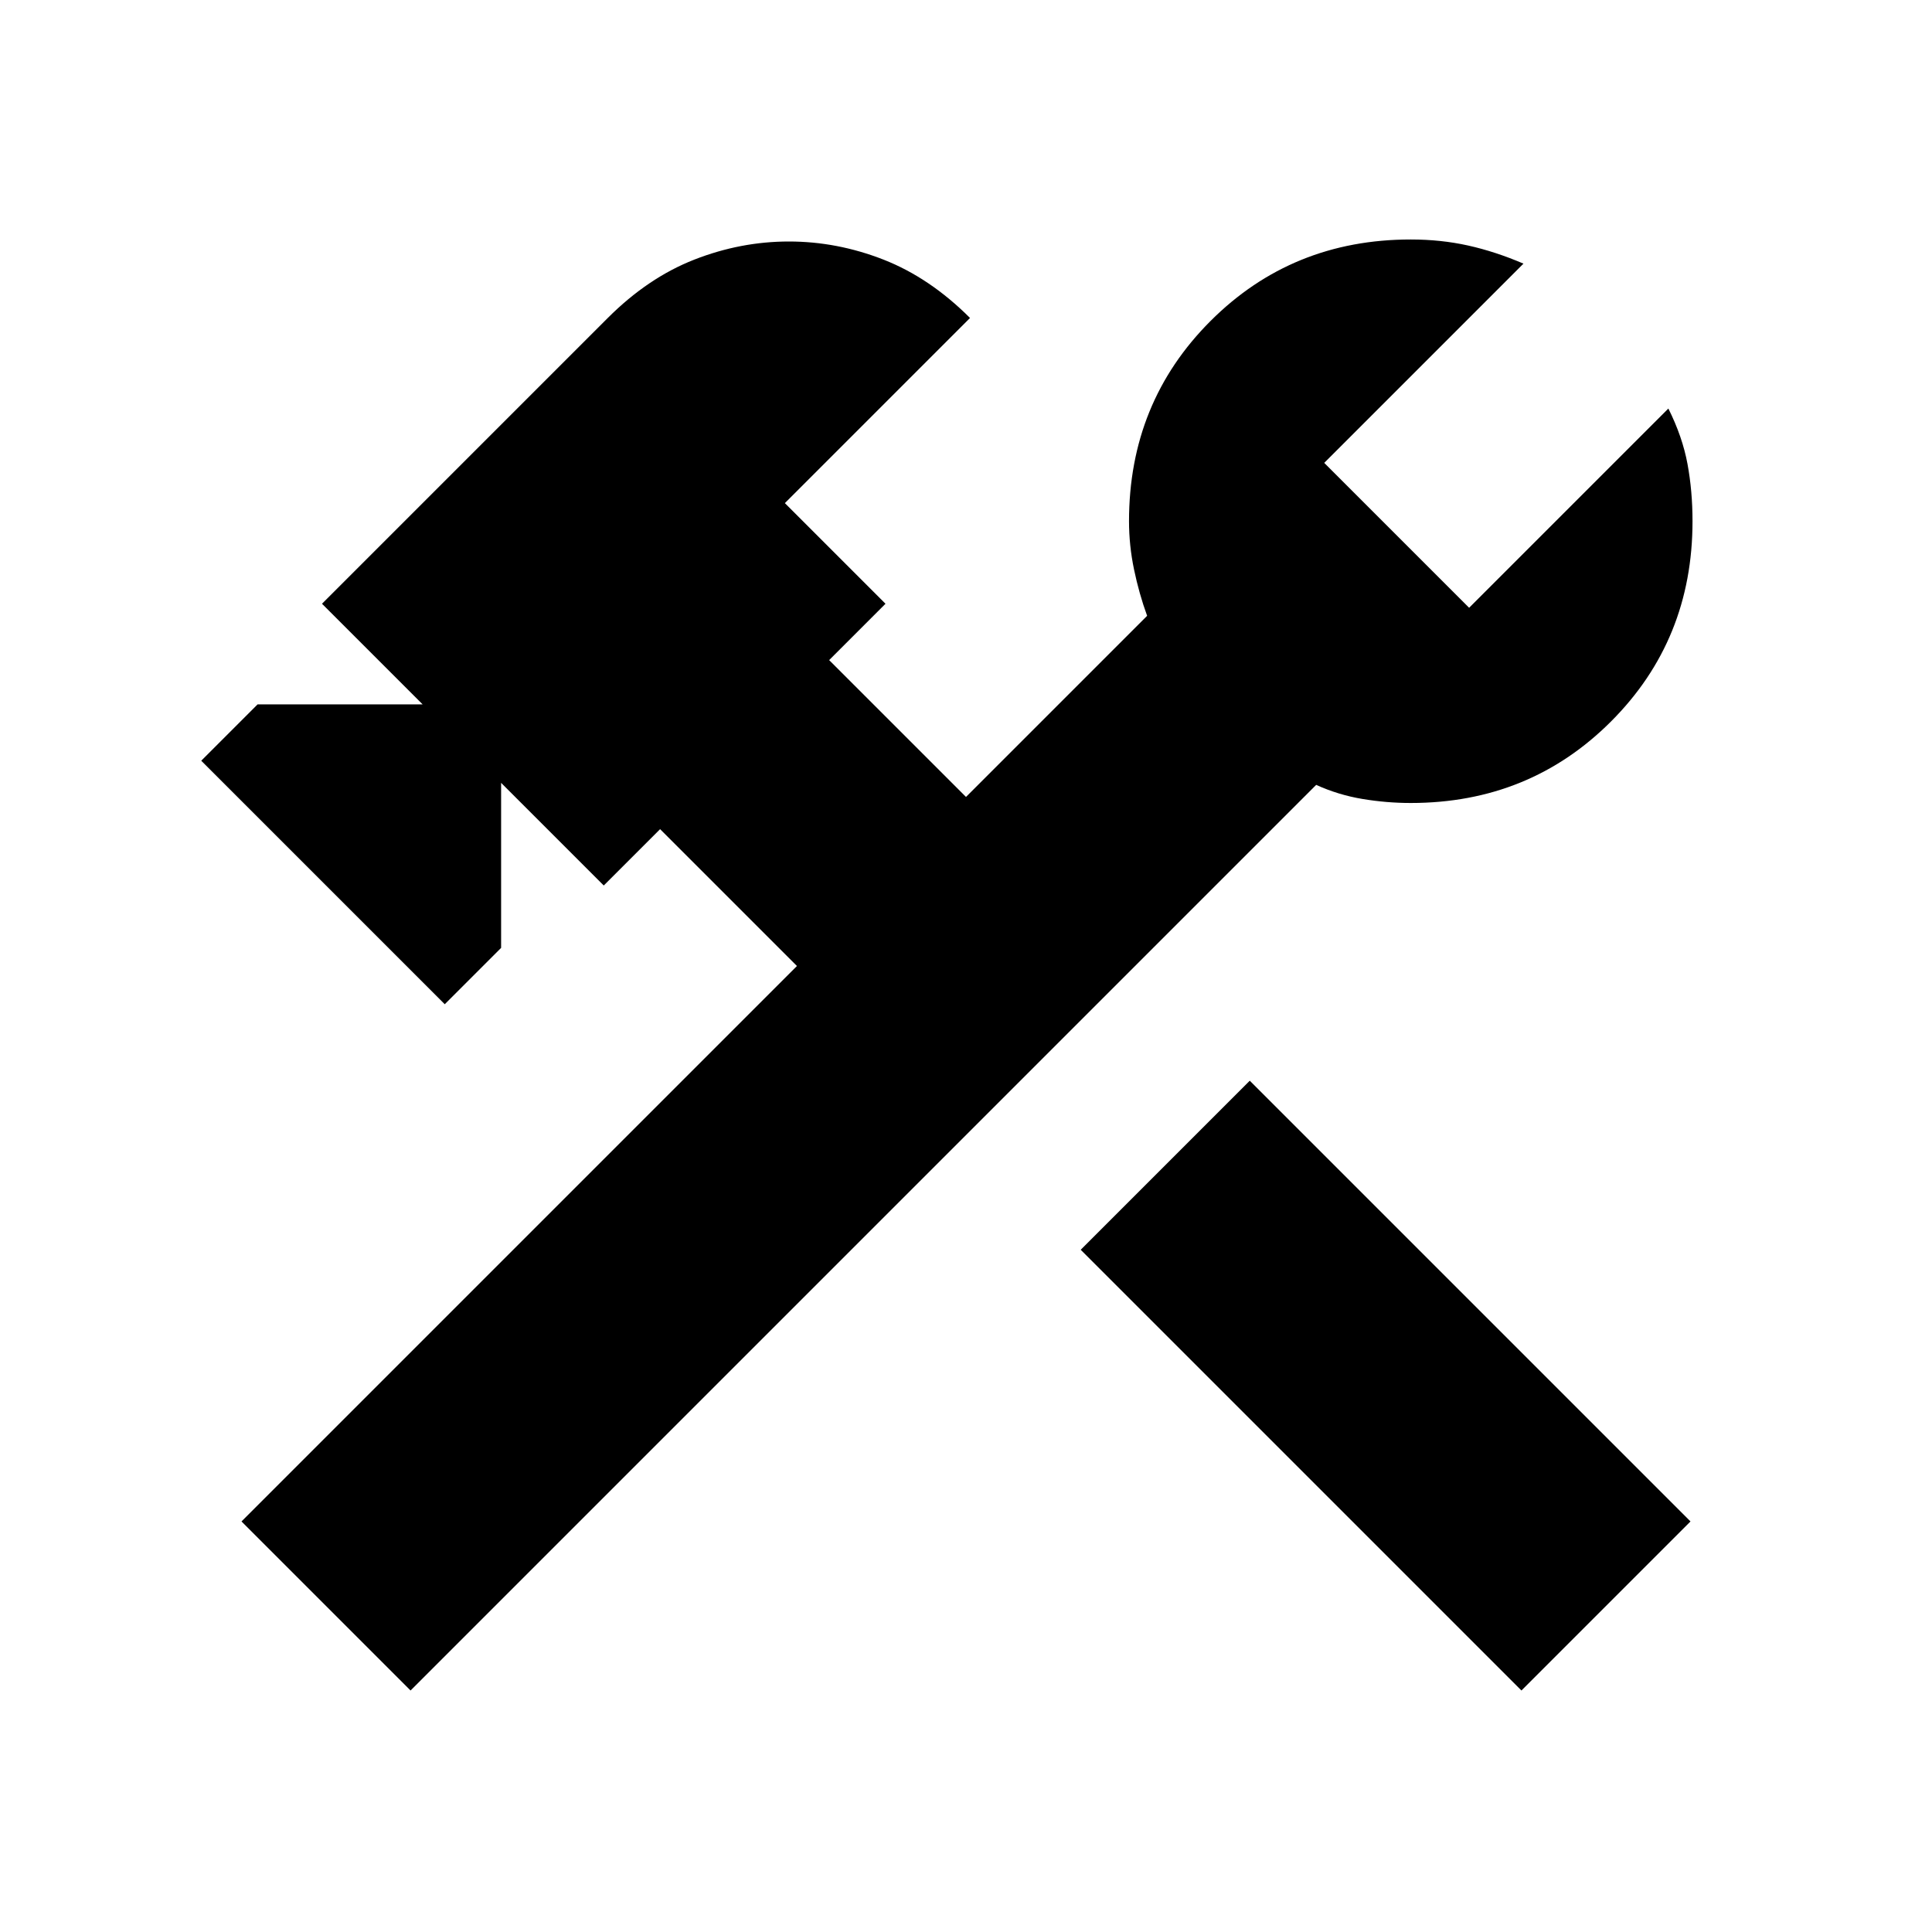
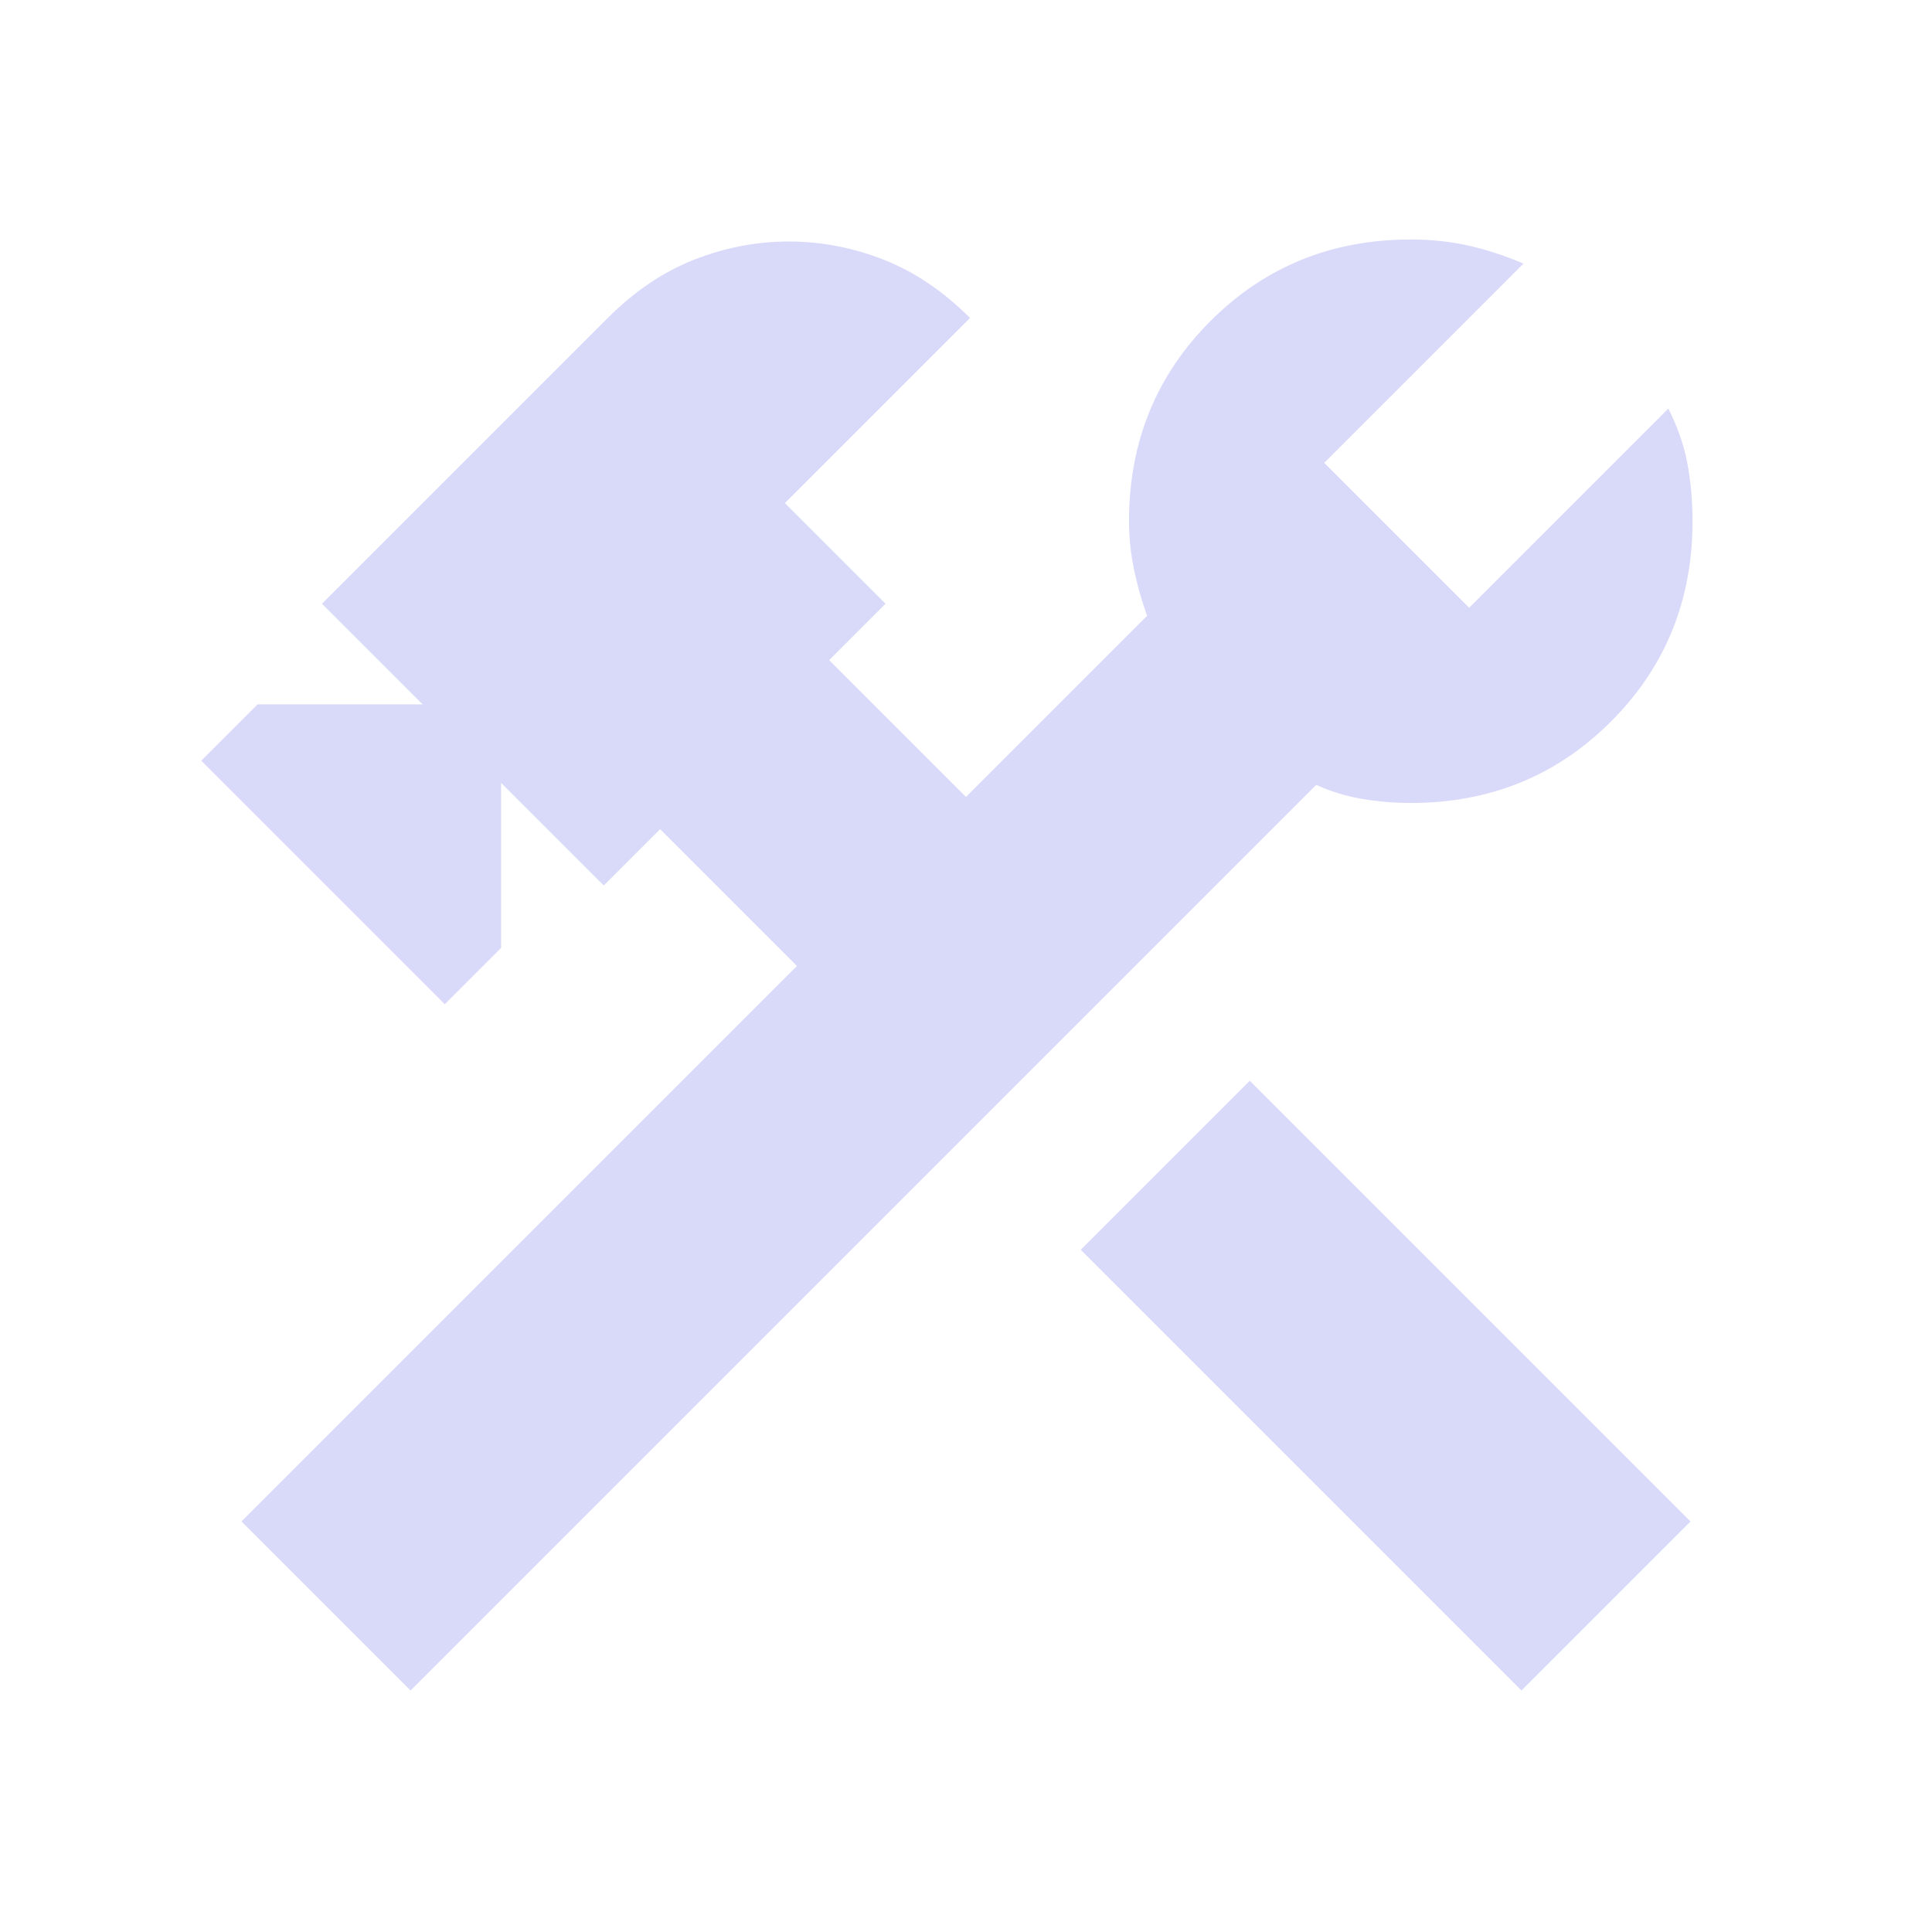
<svg xmlns="http://www.w3.org/2000/svg" height="24" viewBox="0 -960 960 960" width="24">
-   <path d="M756-120 537-339l84-84 219 219-84 84Zm-552 0-84-84 276-276-68-68-28 28-51-51v82l-28 28-121-121 28-28h82l-50-50 142-142q20-20 43-29t47-9q24 0 47 9t43 29l-92 92 50 50-28 28 68 68 90-90q-4-11-6.5-23t-2.5-24q0-59 40.5-99.5T701-841q15 0 28.5 3t27.5 9l-99 99 72 72 99-99q7 14 9.5 27.5T841-701q0 59-40.5 99.5T701-561q-12 0-24-2t-23-7L204-120Z" />
+   <path fill="#d9d9fa" d="M756-120 537-339l84-84 219 219-84 84Zm-552 0-84-84 276-276-68-68-28 28-51-51v82l-28 28-121-121 28-28h82l-50-50 142-142q20-20 43-29t47-9q24 0 47 9t43 29l-92 92 50 50-28 28 68 68 90-90q-4-11-6.5-23t-2.5-24q0-59 40.5-99.5T701-841q15 0 28.5 3t27.5 9l-99 99 72 72 99-99q7 14 9.5 27.5T841-701q0 59-40.5 99.5T701-561q-12 0-24-2t-23-7L204-120Z" />
</svg>
